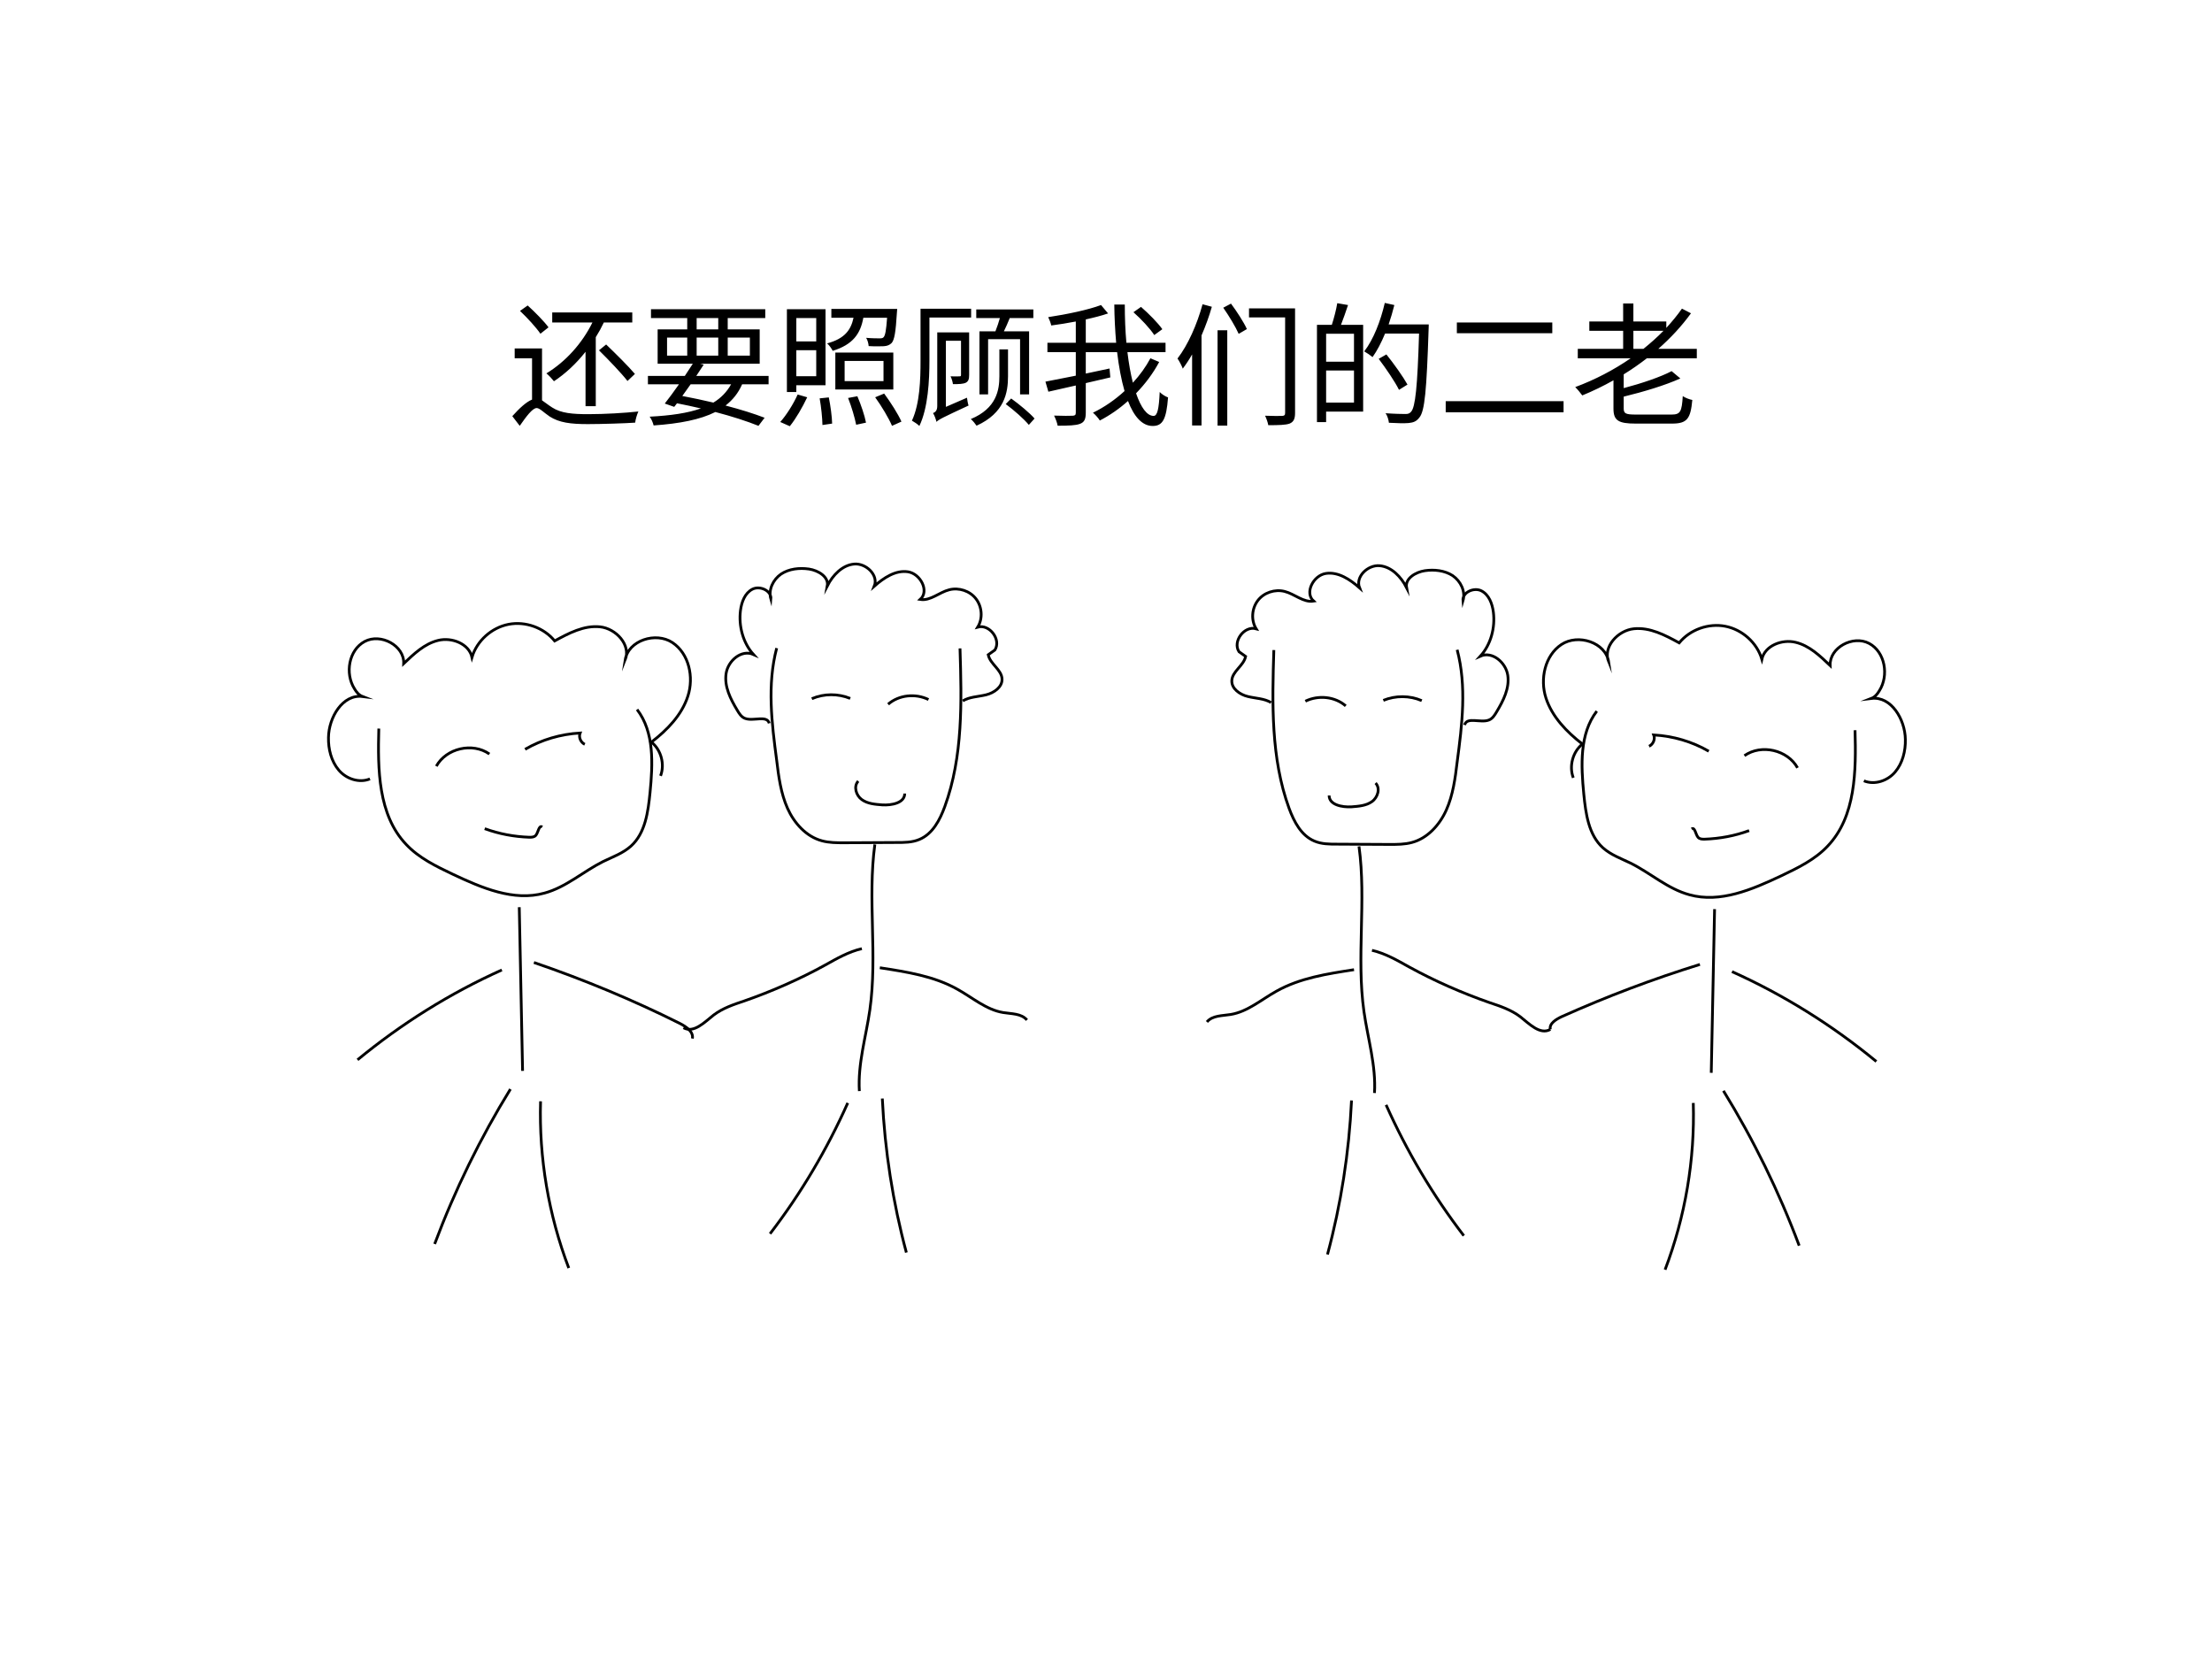
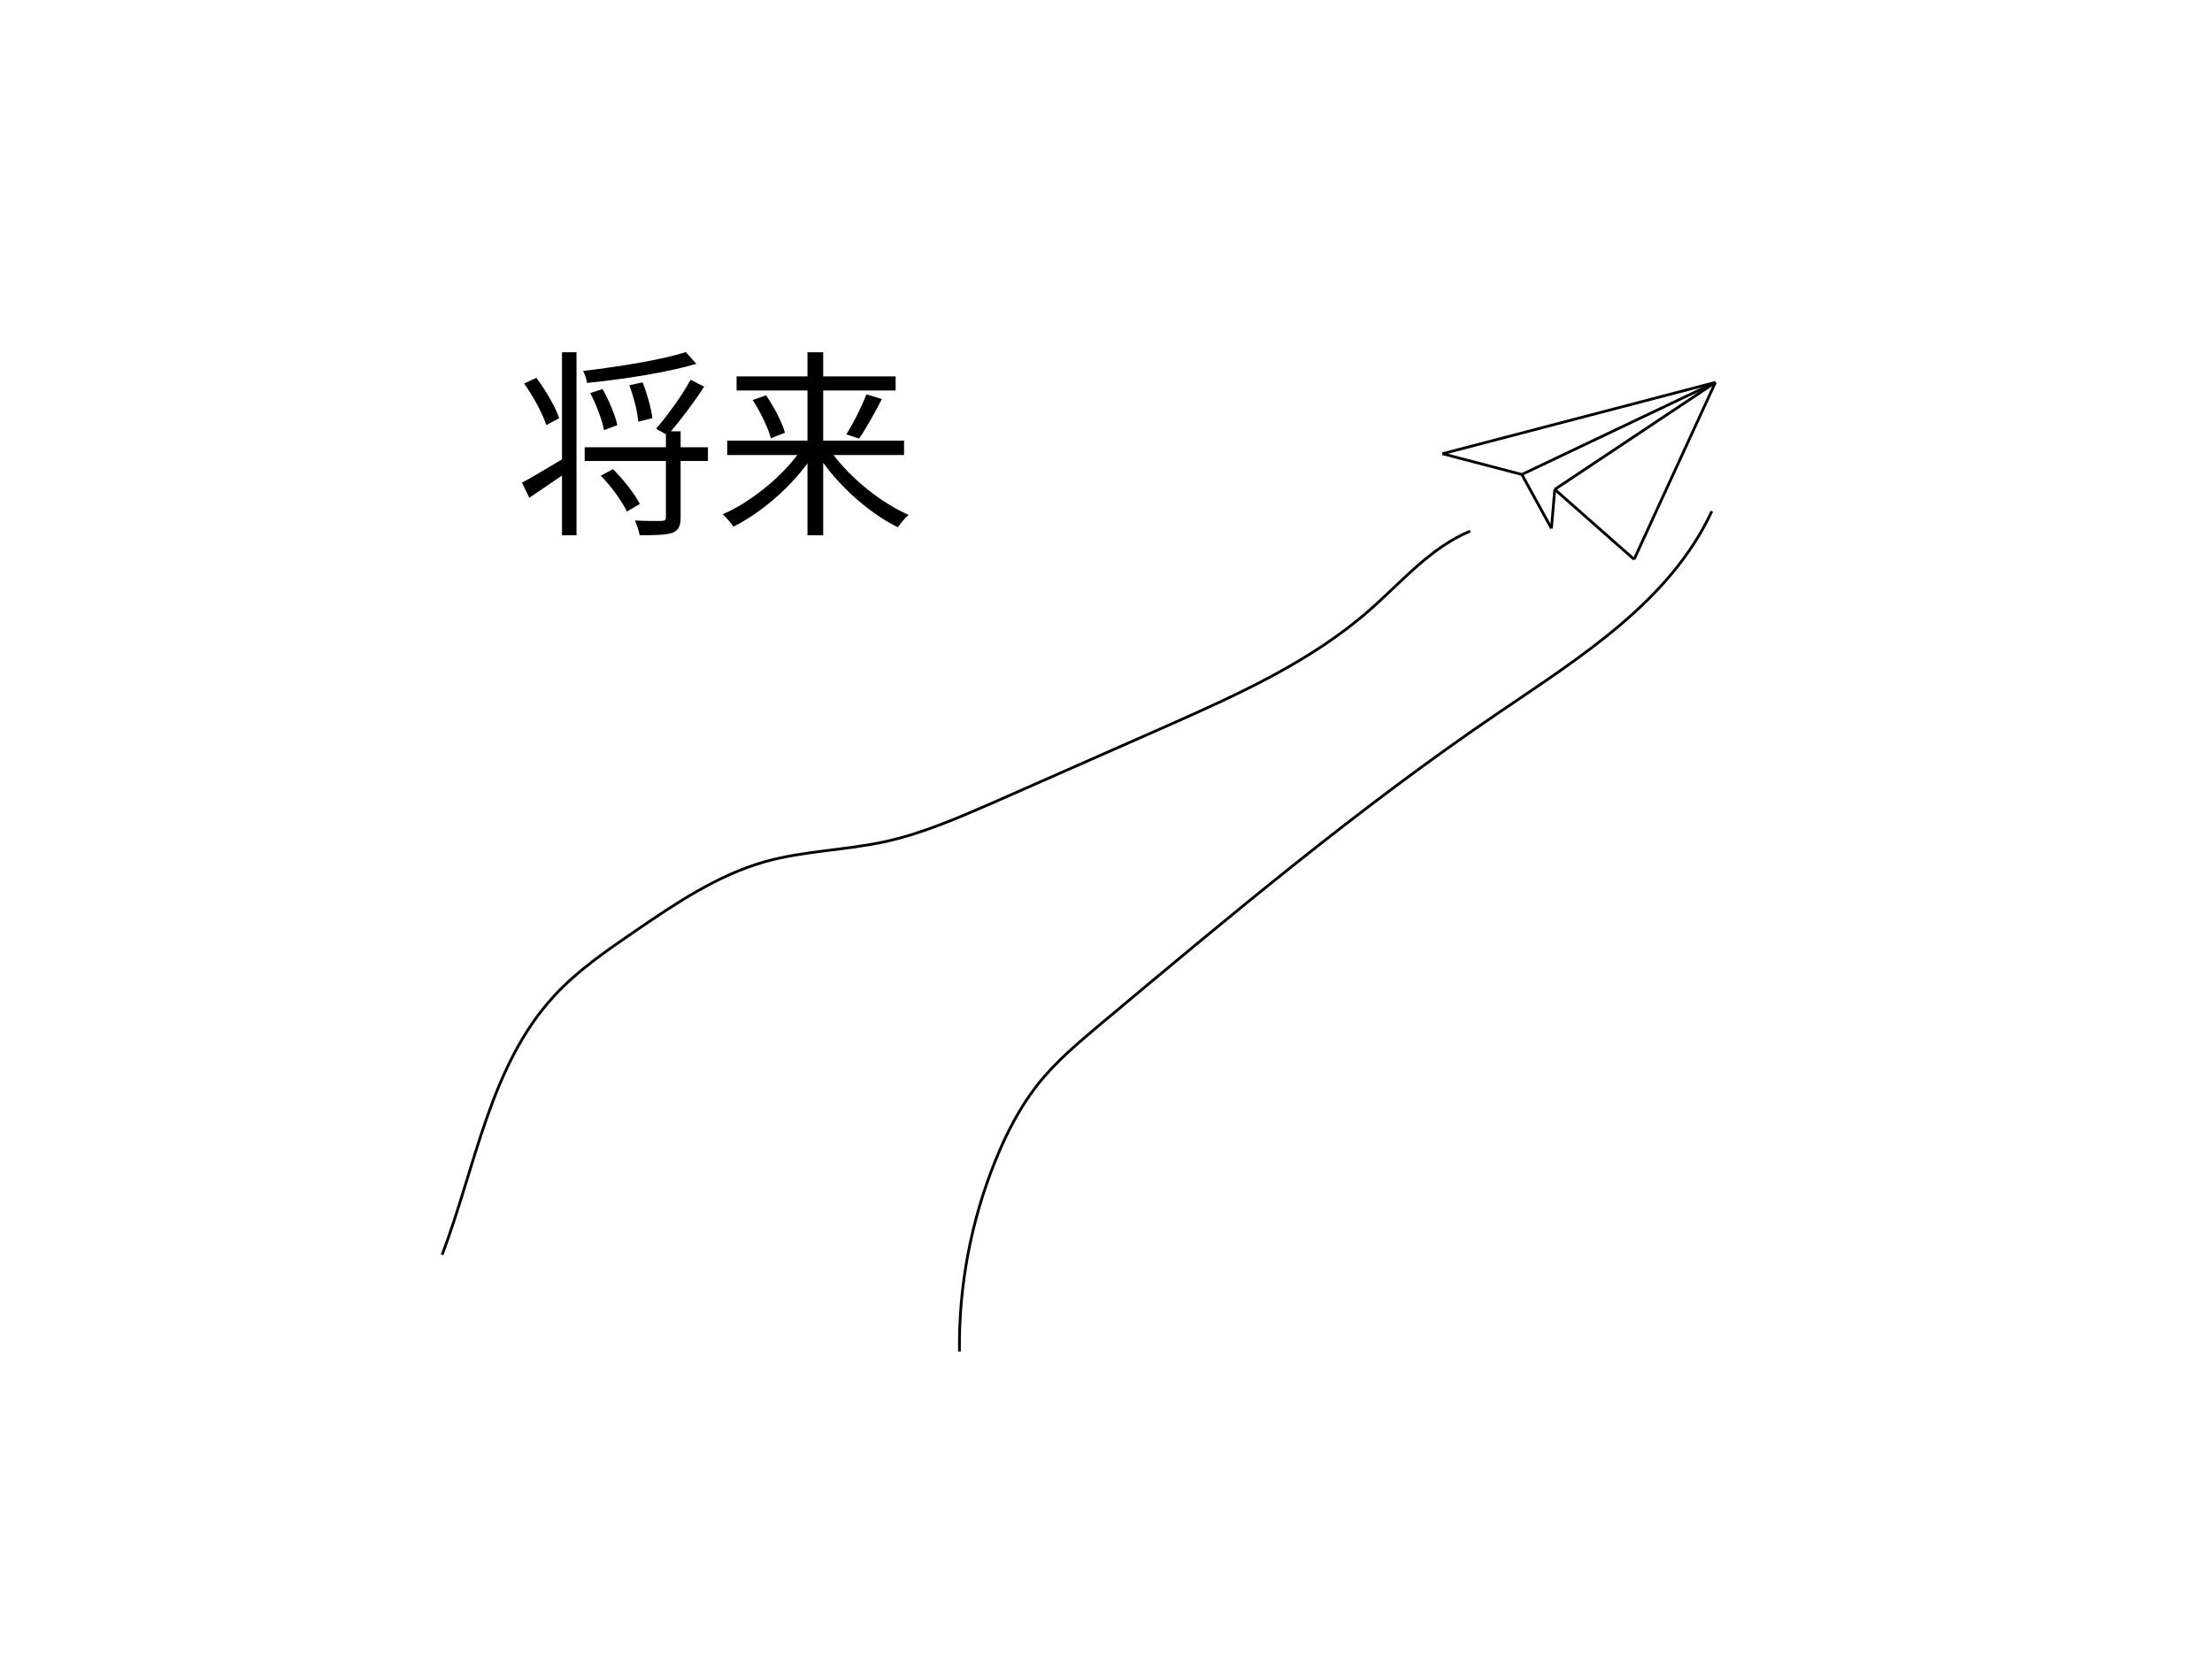
- <svg xmlns="http://www.w3.org/2000/svg" version="1.1" id="page21" x="0px" y="0px" viewBox="0 0 800 600" enable-background="new 0 0 800 600" xml:space="preserve">
-   <path fill="none" stroke="#000000" stroke-miterlimit="10" d="M137,263.5c-0.4,14.7-0.3,31.2,9.9,41.9c4.6,4.9,10.8,7.9,16.9,10.8  c10.4,4.9,22,9.9,33.1,6.8c7.8-2.1,14-7.8,21.2-11.4c3.5-1.7,7.2-3,10.1-5.6c5.2-4.7,6.2-12.4,6.9-19.4c1-10.3,1.6-21.8-4.7-30" />
-   <path fill="none" stroke="#000000" stroke-miterlimit="10" d="M133.8,281.7c-3.9,1.6-8.6,0-11.3-3.2s-3.8-7.6-3.7-11.8  c0.1-7.2,5.1-15.7,12.3-14.8c-1.3-0.5-2.2-1.6-2.9-2.8c-3.5-5.5-2.1-14,3.7-17.1c5.8-3.1,14.4,1.5,14.1,8c3.7-3.5,7.5-7.2,12.5-8.4  c4.9-1.2,11.1,1.2,12.2,6.1c1.8-6,7.1-10.7,13.2-11.9c6.1-1.2,12.8,1.2,16.7,6c5.1-2.8,10.6-5.7,16.4-5.1c5.8,0.6,11.3,6.6,9.1,12  c1.1-7.1,11.1-10.3,17.1-6.3s7.8,12.5,5.6,19.3c-2.2,6.9-7.5,12.3-13.2,16.7c3.5,2.8,4.9,8,3.3,12.2" />
-   <path fill="none" stroke="#000000" stroke-miterlimit="10" d="M157.8,277.1c3.6-6.5,13.1-8.7,19.2-4.4" />
-   <path fill="none" stroke="#000000" stroke-miterlimit="10" d="M189.9,271c6-3.5,12.9-5.5,19.9-5.9c-0.6,1.5,0.2,3.4,1.7,4.1" />
-   <path fill="none" stroke="#000000" stroke-miterlimit="10" d="M175.3,299.7c5.2,1.9,10.6,2.9,16.1,3.1c0.9,0,1.8,0,2.4-0.7  c0.9-1.1,1.1-3.8,2.3-3" />
-   <path fill="none" stroke="#000000" stroke-miterlimit="10" d="M187.8,328.1c0.4,19.7,0.8,39.5,1.2,59.2" />
-   <path fill="none" stroke="#000000" stroke-miterlimit="10" d="M181.5,350.8c-18.7,8.4-36.3,19.4-52.2,32.5" />
-   <path fill="none" stroke="#000000" stroke-miterlimit="10" d="M193.1,348.1c18.1,6.2,35.7,13.5,52.7,22c2.4,1.2,5.1,3.1,4.6,5.5" />
-   <path fill="none" stroke="#000000" stroke-miterlimit="10" d="M184.6,393.9c-10.9,17.7-20.1,36.5-27.4,56" />
-   <path fill="none" stroke="#000000" stroke-miterlimit="10" d="M195.5,398.3c-0.6,20.5,2.9,41.1,10.2,60.3" />
-   <path fill="none" stroke="#000000" stroke-miterlimit="10" d="M280.9,234.4c-3.5,13.2-1.8,27.1,0,40.6c0.7,5.9,1.5,11.9,3.9,17.3  c2.4,5.4,6.8,10.3,12.5,11.8c2.6,0.7,5.3,0.7,8,0.7c6.3,0,12.7-0.1,19-0.1c2.8,0,5.6,0,8.2-1.1c4.8-2,7.4-7,9.2-11.9  c6.6-18.1,6.1-37.9,5.5-57.2" />
-   <path fill="none" stroke="#000000" stroke-miterlimit="10" d="M278.2,261.6c-0.8-3.1-5.8-0.6-8.8-1.8c-1.3-0.5-2.1-1.8-2.8-3  c-2.4-4-4.7-8.5-4-13.2s5.6-8.8,9.9-6.9c-3.8-4.2-5.4-10.3-4.7-15.9c0.4-3.1,1.6-6.3,4.3-7.7c2.7-1.4,7,0.5,6.7,3.6  c-1-3.4,0.8-7.1,3.7-9.1c2.9-1.9,6.6-2.3,10.1-1.8c3.3,0.5,7.2,2.8,6.6,6.1c2-3.9,5.4-7.5,9.7-7.9c4.3-0.4,8.9,4,7.3,8  c3.4-3,7.7-5.9,12.2-5.2c4.5,0.7,7.8,7,4.4,10c3.7,0.6,6.9-2.6,10.5-3.5c3.5-0.9,7.5,0.4,9.7,3.3c2.2,2.9,2.5,7.1,0.6,10.2  c4.3-1.2,8.6,4.6,6.2,8.3c-0.8,0.6-1.6,1.1-2.4,1.7c0.7,3.4,4.9,5.4,5,8.8c0.1,2.9-2.9,5-5.8,5.7s-6,0.7-8.4,2.2" />
-   <path fill="none" stroke="#000000" stroke-miterlimit="10" d="M293.6,252.7c4.4-1.9,9.5-1.9,13.9-0.1" />
-   <path fill="none" stroke="#000000" stroke-miterlimit="10" d="M321.2,254.7c3.9-3.4,9.9-4,14.6-1.7" />
-   <path fill="none" stroke="#000000" stroke-miterlimit="10" d="M310.4,282.5c-1.8,1.9-0.8,5.2,1.3,6.7c2.1,1.5,4.8,1.7,7.4,1.9  c3.4,0.2,8.1-0.7,8.1-4.1" />
-   <path fill="none" stroke="#000000" stroke-miterlimit="10" d="M316.4,305.4c-2.7,19.8,1,40-1.8,59.8c-1.4,9.8-4.4,19.5-3.8,29.4" />
-   <path fill="none" stroke="#000000" stroke-miterlimit="10" d="M311.7,343.1c-4.8,1.1-9.1,3.6-13.4,6c-9.3,5.1-19.1,9.4-29.1,12.9  c-3.9,1.3-7.8,2.6-11.1,5.1c-3.3,2.6-7.2,6.7-10.9,4.6" />
-   <path fill="none" stroke="#000000" stroke-miterlimit="10" d="M318.2,350c9.7,1.5,19.6,3,28.1,7.8c5.4,3,10.4,7.4,16.5,8.4  c3,0.5,6.6,0.3,8.6,2.7" />
-   <path fill="none" stroke="#000000" stroke-miterlimit="10" d="M306.6,398.9c-7.5,16.8-16.9,32.7-28.1,47.3" />
-   <path fill="none" stroke="#000000" stroke-miterlimit="10" d="M319.1,397.3c0.9,18.8,3.8,37.5,8.7,55.7" />
-   <path fill="none" stroke="#000000" stroke-miterlimit="10" d="M670.9,264.1c0.4,14.7,0.3,31.2-9.9,41.9c-4.6,4.9-10.8,7.9-16.9,10.8  c-10.4,4.9-22,9.9-33.1,6.8c-7.8-2.1-14-7.8-21.2-11.4c-3.5-1.7-7.2-3-10.1-5.6c-5.2-4.7-6.2-12.4-6.9-19.4c-1-10.3-1.6-21.8,4.7-30  " />
-   <path fill="none" stroke="#000000" stroke-miterlimit="10" d="M674.1,282.4c3.9,1.6,8.6,0,11.3-3.2c2.7-3.2,3.8-7.6,3.7-11.8  c-0.1-7.2-5.1-15.7-12.3-14.8c1.3-0.5,2.2-1.6,2.9-2.8c3.5-5.5,2.1-14-3.7-17.1c-5.8-3.1-14.4,1.5-14.1,8c-3.7-3.5-7.5-7.2-12.5-8.4  c-4.9-1.2-11.1,1.2-12.2,6.1c-1.8-6-7.1-10.7-13.2-11.9s-12.8,1.2-16.7,6c-5.1-2.8-10.6-5.7-16.4-5.1c-5.8,0.6-11.3,6.6-9.1,12  c-1.1-7.1-11.1-10.3-17.1-6.3c-6,4-7.8,12.5-5.6,19.3s7.5,12.3,13.2,16.7c-3.5,2.8-4.9,8-3.3,12.2" />
-   <path fill="none" stroke="#000000" stroke-miterlimit="10" d="M650.1,277.7c-3.6-6.5-13.1-8.7-19.2-4.4" />
-   <path fill="none" stroke="#000000" stroke-miterlimit="10" d="M618,271.7c-6-3.5-12.9-5.5-19.9-5.9c0.6,1.5-0.2,3.4-1.7,4.1" />
-   <path fill="none" stroke="#000000" stroke-miterlimit="10" d="M632.6,300.4c-5.2,1.9-10.6,2.9-16.1,3.1c-0.9,0-1.8,0-2.4-0.7  c-0.9-1.1-1.1-3.8-2.3-3" />
-   <path fill="none" stroke="#000000" stroke-miterlimit="10" d="M620.1,328.8c-0.4,19.7-0.8,39.5-1.2,59.2" />
-   <path fill="none" stroke="#000000" stroke-miterlimit="10" d="M626.4,351.4c18.7,8.4,36.3,19.4,52.2,32.5" />
-   <path fill="none" stroke="#000000" stroke-miterlimit="10" d="M614.8,348.8c-17.1,5.3-33.7,11.6-49.8,18.8c-2.2,1-4.8,2.6-4.3,4.7" />
-   <path fill="none" stroke="#000000" stroke-miterlimit="10" d="M623.3,394.5c10.9,17.7,20.1,36.5,27.4,56" />
-   <path fill="none" stroke="#000000" stroke-miterlimit="10" d="M612.4,398.9c0.6,20.5-2.9,41.1-10.2,60.3" />
-   <path fill="none" stroke="#000000" stroke-miterlimit="10" d="M527,235c3.5,13.2,1.8,27.1,0,40.6c-0.7,5.9-1.5,11.9-3.9,17.3  c-2.4,5.4-6.8,10.3-12.5,11.8c-2.6,0.7-5.3,0.7-8,0.7c-6.3,0-12.7-0.1-19-0.1c-2.8,0-5.6,0-8.2-1.1c-4.8-2-7.4-7-9.2-11.9  c-6.6-18.1-6.1-37.9-5.5-57.2" />
-   <path fill="none" stroke="#000000" stroke-miterlimit="10" d="M529.7,262.2c0.8-3.1,5.8-0.6,8.8-1.8c1.3-0.5,2.1-1.8,2.8-3  c2.4-4,4.7-8.5,4-13.2c-0.7-4.6-5.6-8.8-9.9-6.9c3.8-4.2,5.4-10.3,4.7-15.9c-0.4-3.1-1.6-6.3-4.3-7.7c-2.7-1.4-7,0.5-6.7,3.6  c1-3.4-0.8-7.1-3.7-9.1c-2.9-1.9-6.7-2.3-10.1-1.8c-3.3,0.5-7.2,2.8-6.6,6.1c-2-3.9-5.4-7.5-9.7-7.9c-4.3-0.4-8.9,4-7.3,8  c-3.4-3-7.7-5.9-12.2-5.2s-7.8,7-4.4,10c-3.7,0.6-6.9-2.6-10.5-3.5c-3.5-0.9-7.5,0.4-9.7,3.3s-2.5,7.1-0.6,10.2  c-4.3-1.2-8.6,4.6-6.2,8.3c0.8,0.6,1.6,1.1,2.4,1.7c-0.7,3.4-4.9,5.4-5,8.8c-0.1,2.9,2.9,5,5.8,5.7c2.8,0.7,6,0.7,8.4,2.2" />
-   <path fill="none" stroke="#000000" stroke-miterlimit="10" d="M514.2,253.4c-4.4-1.9-9.5-1.9-13.9-0.1" />
-   <path fill="none" stroke="#000000" stroke-miterlimit="10" d="M486.7,255.3c-3.9-3.4-9.9-4-14.6-1.7" />
-   <path fill="none" stroke="#000000" stroke-miterlimit="10" d="M497.5,283.2c1.8,1.9,0.8,5.2-1.3,6.7c-2.1,1.5-4.8,1.7-7.4,1.9  c-3.4,0.2-8.1-0.7-8.1-4.1" />
-   <path fill="none" stroke="#000000" stroke-miterlimit="10" d="M491.5,306.1c2.7,19.8-1,40,1.8,59.8c1.4,9.8,4.4,19.5,3.8,29.4" />
-   <path fill="none" stroke="#000000" stroke-miterlimit="10" d="M496.2,343.7c4.8,1.1,9.1,3.6,13.4,6c9.3,5.1,19.1,9.4,29.1,12.9  c3.9,1.3,7.8,2.6,11.1,5.1c3.3,2.6,7.2,6.7,10.9,4.6" />
-   <path fill="none" stroke="#000000" stroke-miterlimit="10" d="M489.7,350.7c-9.7,1.5-19.6,3-28.1,7.8c-5.4,3-10.4,7.4-16.5,8.4  c-3,0.5-6.6,0.3-8.6,2.7" />
-   <path fill="none" stroke="#000000" stroke-miterlimit="10" d="M501.3,399.6c7.5,16.8,16.9,32.7,28.1,47.3" />
-   <path fill="none" stroke="#000000" stroke-miterlimit="10" d="M488.8,398c-0.9,18.8-3.8,37.5-8.7,55.7" />
-   <text transform="matrix(1 0 0 1 184.126 150.0724)" font-family="'YouYuan'" font-size="48px">还要照顾我们的二老</text>
+ <svg xmlns="http://www.w3.org/2000/svg" version="1.1" id="page18" x="0px" y="0px" viewBox="0 0 800 600" enable-background="new 0 0 800 600" xml:space="preserve">
+   <text transform="matrix(1 0 0 1 186.9077 187.8831)" font-family="'YouYuan'" font-size="72px">将来</text>
+   <line fill="none" stroke="#000000" stroke-miterlimit="10" x1="521.7" y1="164.1" x2="620.4" y2="138.3" />
+   <line fill="none" stroke="#000000" stroke-miterlimit="10" x1="620.4" y1="138.3" x2="550.4" y2="171.6" />
+   <line fill="none" stroke="#000000" stroke-miterlimit="10" x1="521.7" y1="164.1" x2="550.4" y2="171.6" />
+   <line fill="none" stroke="#000000" stroke-miterlimit="10" x1="550.4" y1="171.6" x2="561.1" y2="191.1" />
+   <line fill="none" stroke="#000000" stroke-miterlimit="10" x1="561.1" y1="191.1" x2="562.3" y2="177" />
+   <line fill="none" stroke="#000000" stroke-miterlimit="10" x1="562.3" y1="177" x2="591" y2="202.3" />
+   <line fill="none" stroke="#000000" stroke-miterlimit="10" x1="591" y1="202.3" x2="620.4" y2="138.3" />
+   <line fill="none" stroke="#000000" stroke-miterlimit="10" x1="620.4" y1="138.3" x2="562.3" y2="177" />
+   <path fill="none" stroke="#000000" stroke-miterlimit="10" d="M159.9,453.8c12.2-32.1,17.3-68.5,40.6-93.7c8.3-9,18.5-16,28.7-23  c14.9-10.2,30.2-20.6,47.6-25.5c14.1-3.9,29-4.1,43.3-7.2c13.7-3,26.6-8.7,39.5-14.3c21-9.3,42-18.5,63-27.8  c25.7-11.4,51.7-23.2,72.8-41.7c11.6-10.2,22-22.6,36.3-28.5" />
+   <path fill="none" stroke="#000000" stroke-miterlimit="10" d="M347,488.8c-0.3-23.7,4.2-47.4,13.1-69.3c3.9-9.6,8.6-18.8,15-27  c6.7-8.6,15.2-15.6,23.5-22.6c46.5-38.9,93-77.9,143.2-112c29.7-20.2,62.2-40.4,77.3-73" />
</svg>
